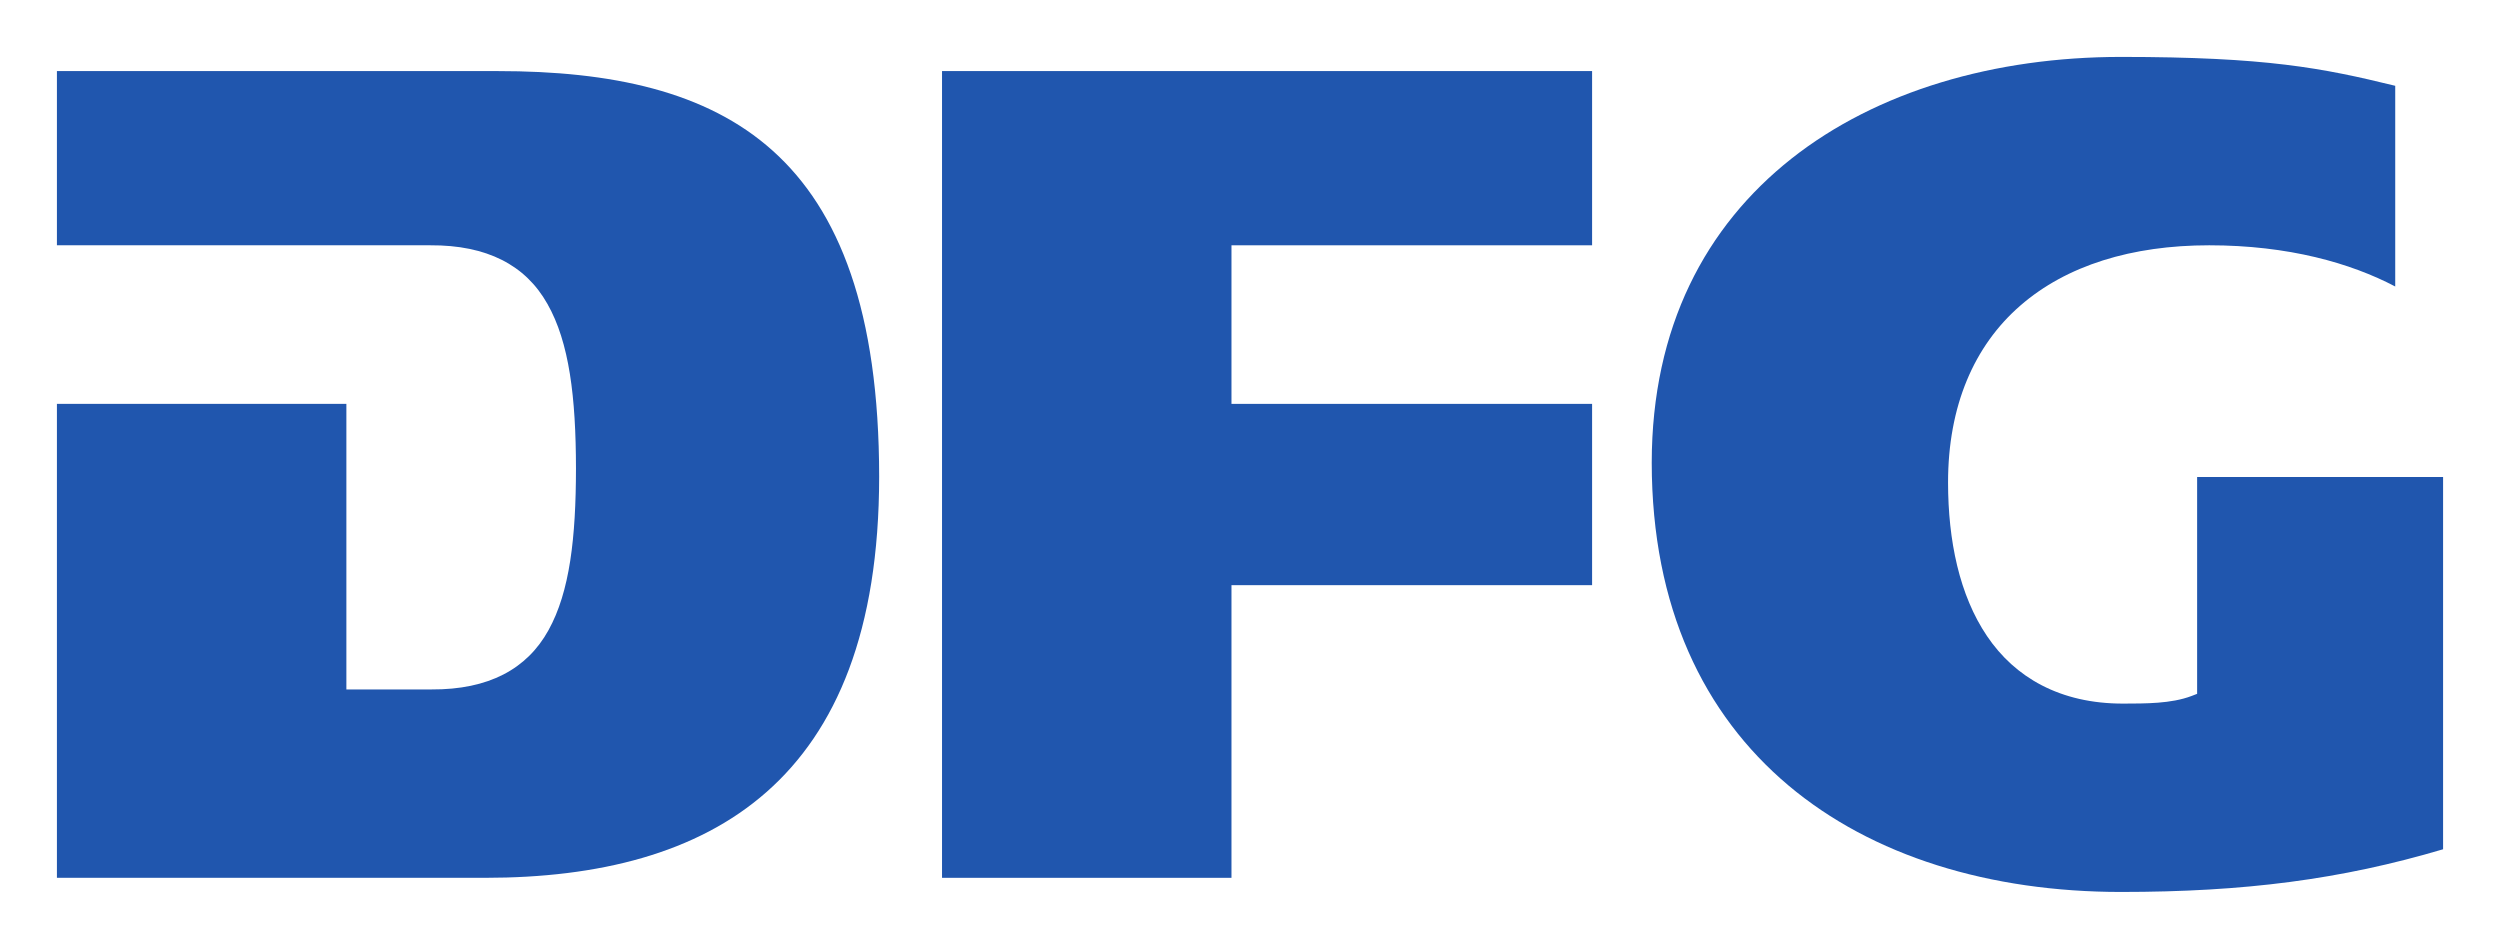
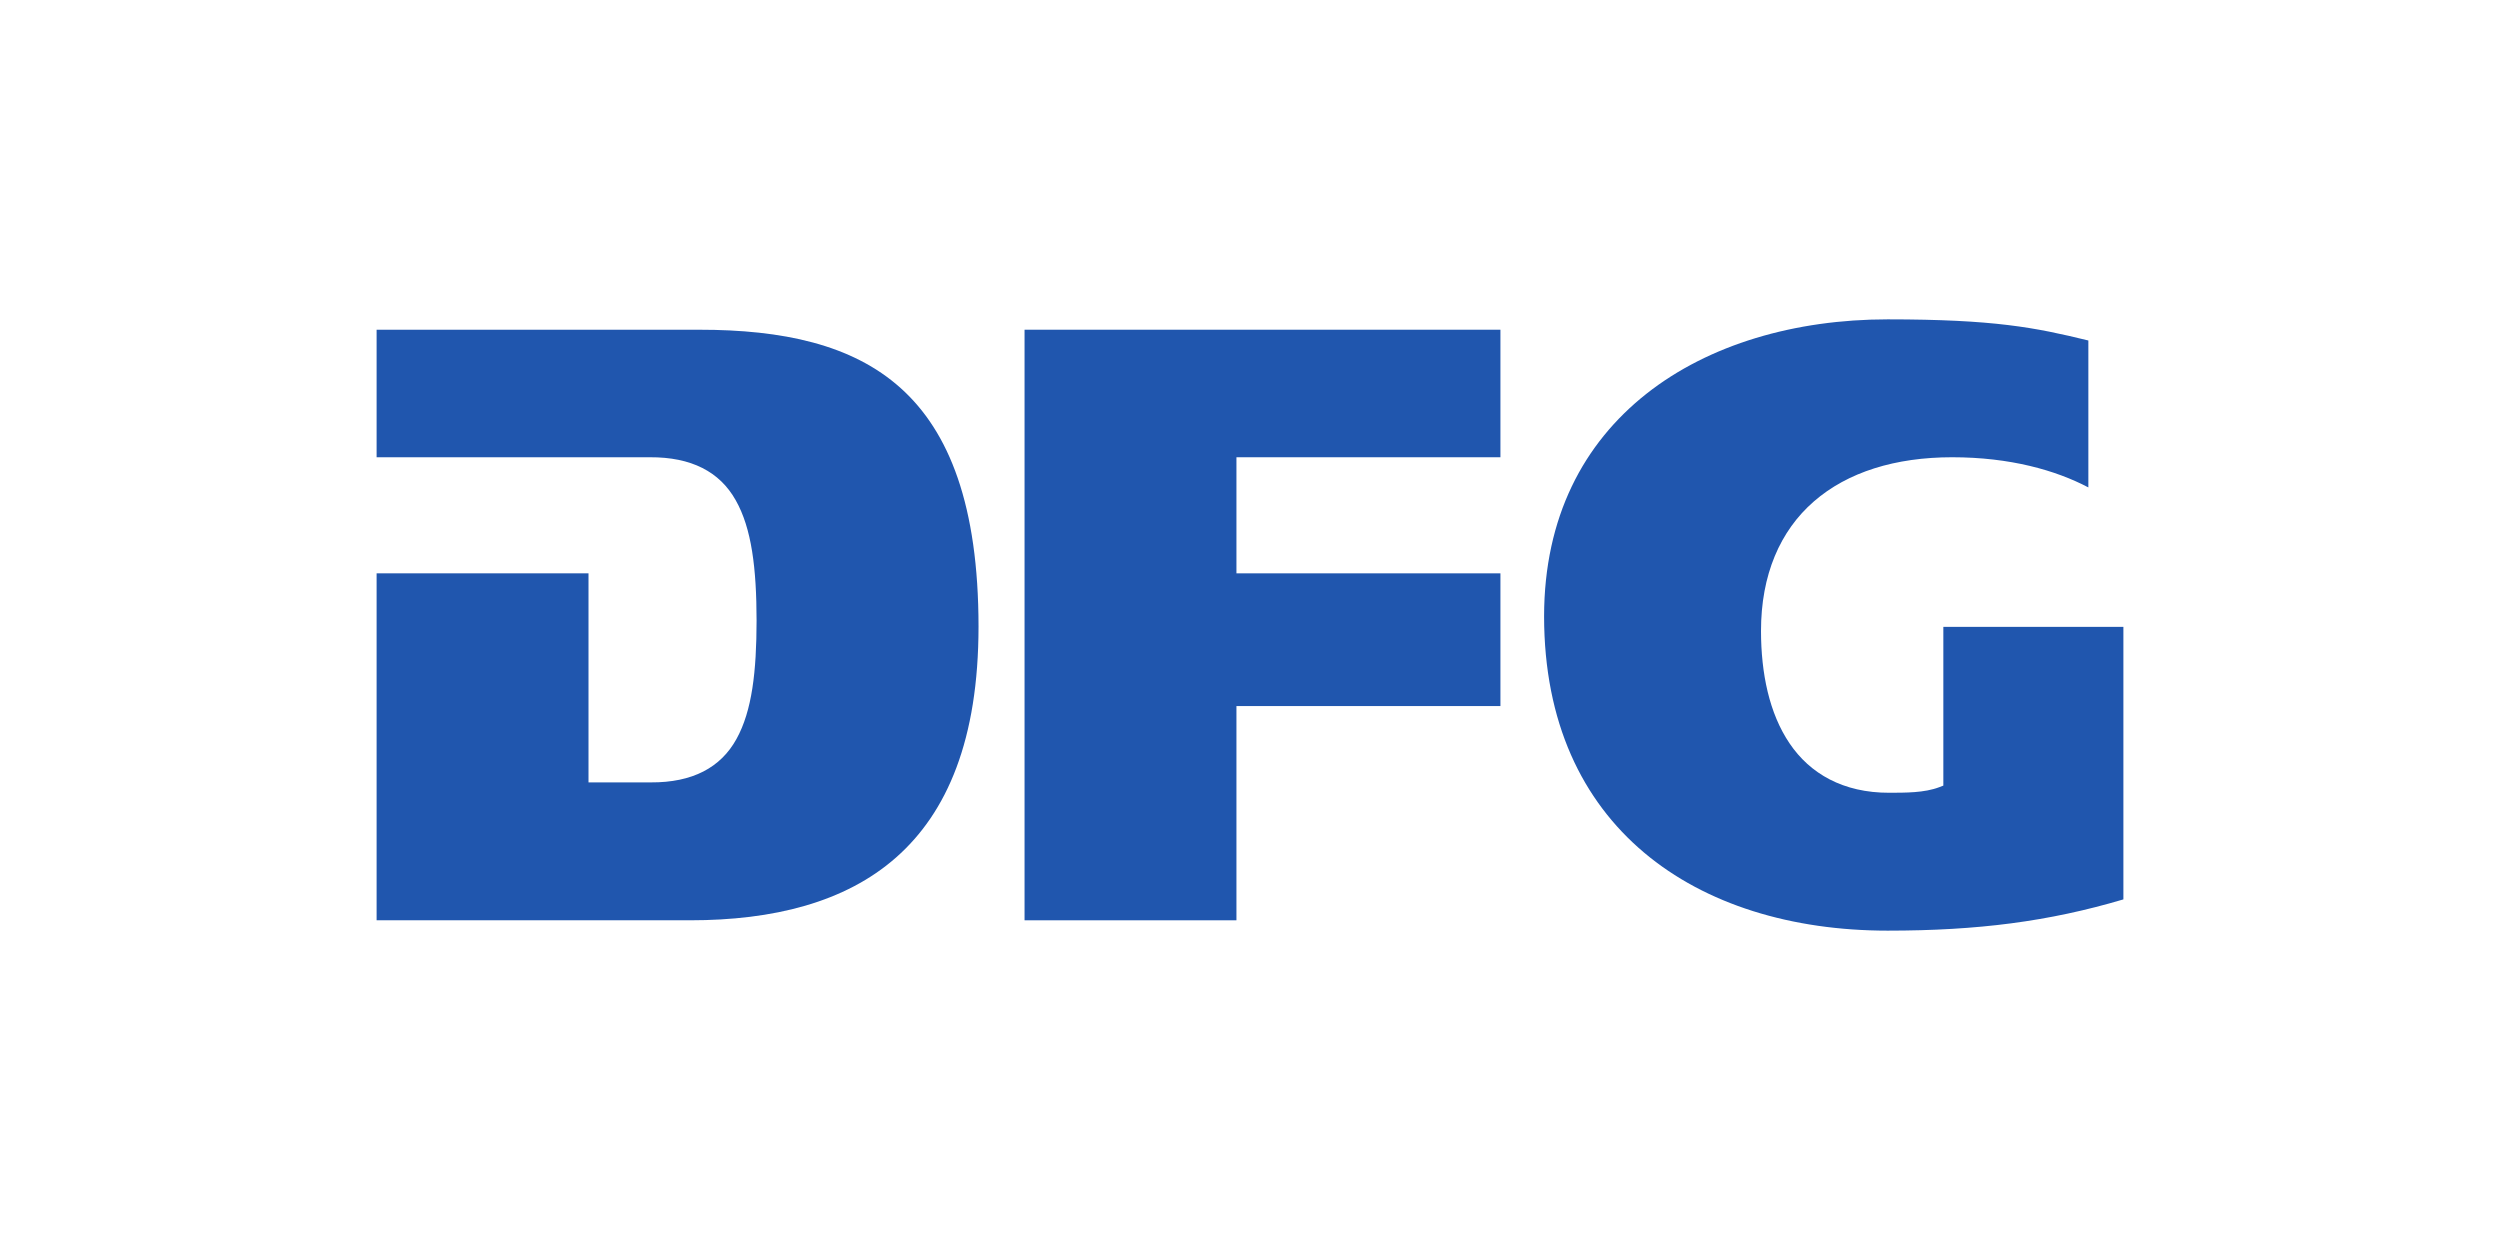
- <svg xmlns="http://www.w3.org/2000/svg" width="439.229" height="166.709" id="svg2" version="1.1" viewBox="0 0 109.807 41.677">
-   <defs id="defs4">
-     <clipPath id="clipPath26" clipPathUnits="userSpaceOnUse">
-       <path id="path28" d="M 0,0 H 2537 V 323.707 H 0 Z" />
-     </clipPath>
-   </defs>
-   <g id="layer1" transform="translate(-224.6518,-687.1709)">
-     <g id="g22" transform="matrix(0.125,0,0,-0.125,227.1518,729.7367)">
-       <g clip-path="url(#clipPath26)" id="g24">
-         <path id="path30" style="fill:#2056ae;fill-opacity:1;fill-rule:nonzero;stroke:none" d="m 0,32.078 h 150.48 c 39.79,0 74.36,8.547 98.872,30.156 24.511,21.605 39.539,56.528 39.57,110.754 -0.02,58.242 -14.043,93.614 -37.383,114.559 -23.34,20.969 -56.758,28.008 -96.637,28 v 0.008 H 0 v -61.219 h 131.199 c 19.879,0.105 33.469,-6.945 41.149,-20.586 7.703,-13.535 10.011,-32.793 10.039,-57.859 -0.028,-24.231 -2.137,-43.274 -9.668,-56.821 -7.52,-13.621 -21.02,-20.918 -41.117,-20.8 H 101.711 V 198.613 H 0 V 32.078" />
-         <path id="path32" style="fill:#2056ae;fill-opacity:1;fill-rule:nonzero;stroke:none" d="M 311.012,32.078 H 412.719 V 134.91 h 126.715 v 63.703 H 412.719 v 55.723 h 126.715 v 61.219 H 311.012 V 32.078" />
-         <path id="path34" style="fill:#2056ae;fill-opacity:1;fill-rule:nonzero;stroke:none" d="m 609.473,284.773 c -30.047,-23.769 -49.043,-59.109 -49.082,-106.812 0.039,-50.918 18.32,-88.352 47.949,-113.352 29.648,-24.992 70.918,-37.5 116.992,-37.5 43.152,0.008 77.246,4.355 113.125,15 V 172.91 H 752.031 V 96.727 l -1.914,-0.742 c -7.265,-2.77 -16.328,-2.656 -23.984,-2.691 -22.285,-0.062 -38.164,9.258 -47.91,23.699 -9.766,14.426 -13.692,33.645 -13.711,53.926 -0.02,26.965 9.14,48.086 25.371,62.207 16.222,14.129 39.172,21.211 66.387,21.211 27.832,0 49.765,-6.262 65.371,-14.481 v 70.524 c -25.703,6.281 -45.262,10.129 -96.309,10.148 h -0.019 c -44.454,0 -85.782,-12.011 -115.84,-35.754" />
-       </g>
-     </g>
-   </g>
+ <svg xmlns="http://www.w3.org/2000/svg" width="1200" height="600" viewBox="0 0 1200 600">
+   <path fill="#2056ae" d="M 180.771,441.74 V 275.205 H 282.482 v 100.344 h 29.891 c 20.097,0.117 33.597,-7.179 41.117,-20.8 7.531,-13.547 9.64,-32.59 9.668,-56.821 -0.028,-25.066 -2.336,-44.324 -10.039,-57.859 -7.68,-13.641 -21.27,-20.691 -41.149,-20.586 H 180.771 v -61.219 h 154.902 v 0.008 c 39.879,-0.008 73.297,7.031 96.637,28 23.34,20.945 37.363,56.317 37.383,114.559 -0.031,54.226 -15.059,89.148 -39.57,110.754 -24.512,21.609 -59.082,30.156 -98.872,30.156 z" />
+   <path fill="#2056ae" d="M 491.784,441.74 V 158.263 h 228.422 v 61.219 H 593.491 v 55.723 h 126.715 v 63.703 H 593.491 v 102.832 z" />
+   <path fill="#2056ae" d="m 906.104,446.709 c -46.074,0 -87.344,-12.508 -116.992,-37.5 -29.629,-25 -47.91,-62.434 -47.949,-113.352 0.039,-47.703 19.035,-83.043 49.082,-106.812 30.058,-23.743 71.386,-35.754 115.84,-35.754 h 0.019 c 51.047,0.019 70.606,3.867 96.309,10.148 v 70.524 c -15.606,-8.219 -37.539,-14.481 -65.371,-14.481 -27.215,0 -50.165,7.082 -66.387,21.211 -16.231,14.121 -25.391,35.242 -25.371,62.207 0.019,20.281 3.945,39.5 13.711,53.926 9.746,14.441 25.625,23.762 47.91,23.699 7.656,-0.035 16.719,0.078 23.984,-2.691 l 1.914,-0.742 v -76.184 h 86.426 v 130.801 c -35.879,10.645 -69.973,14.992 -113.125,15 z" />
</svg>
